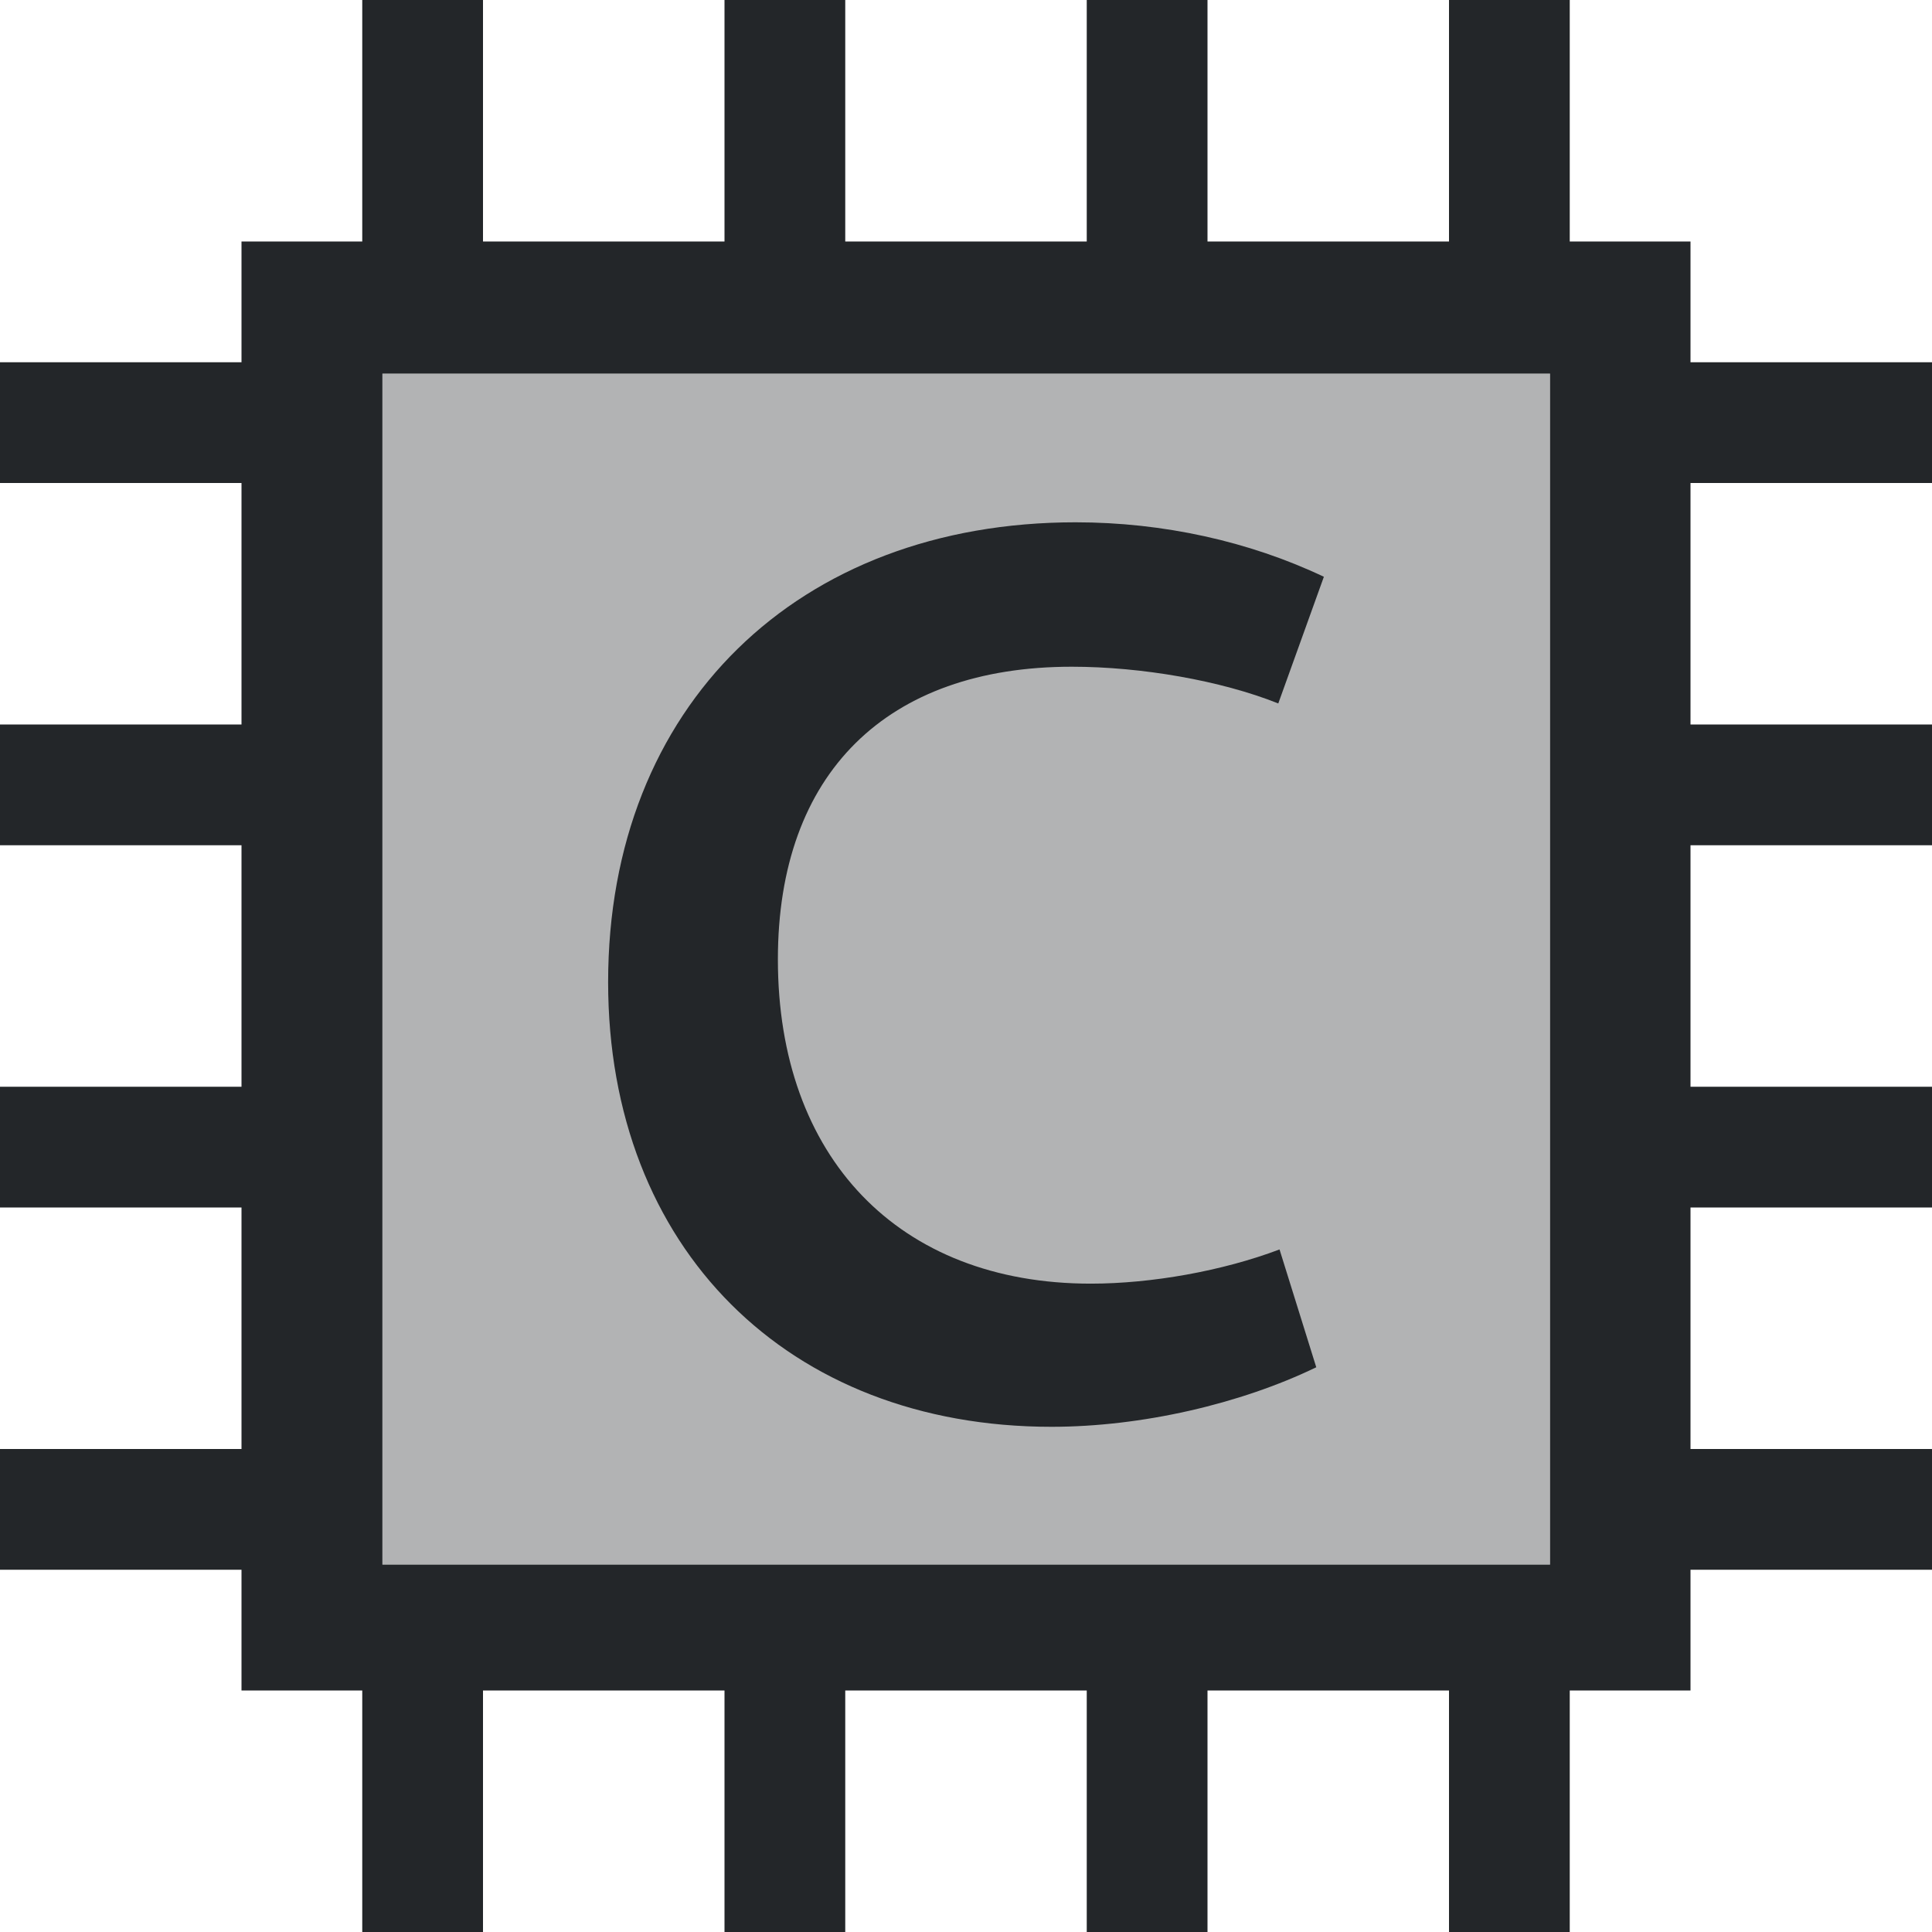
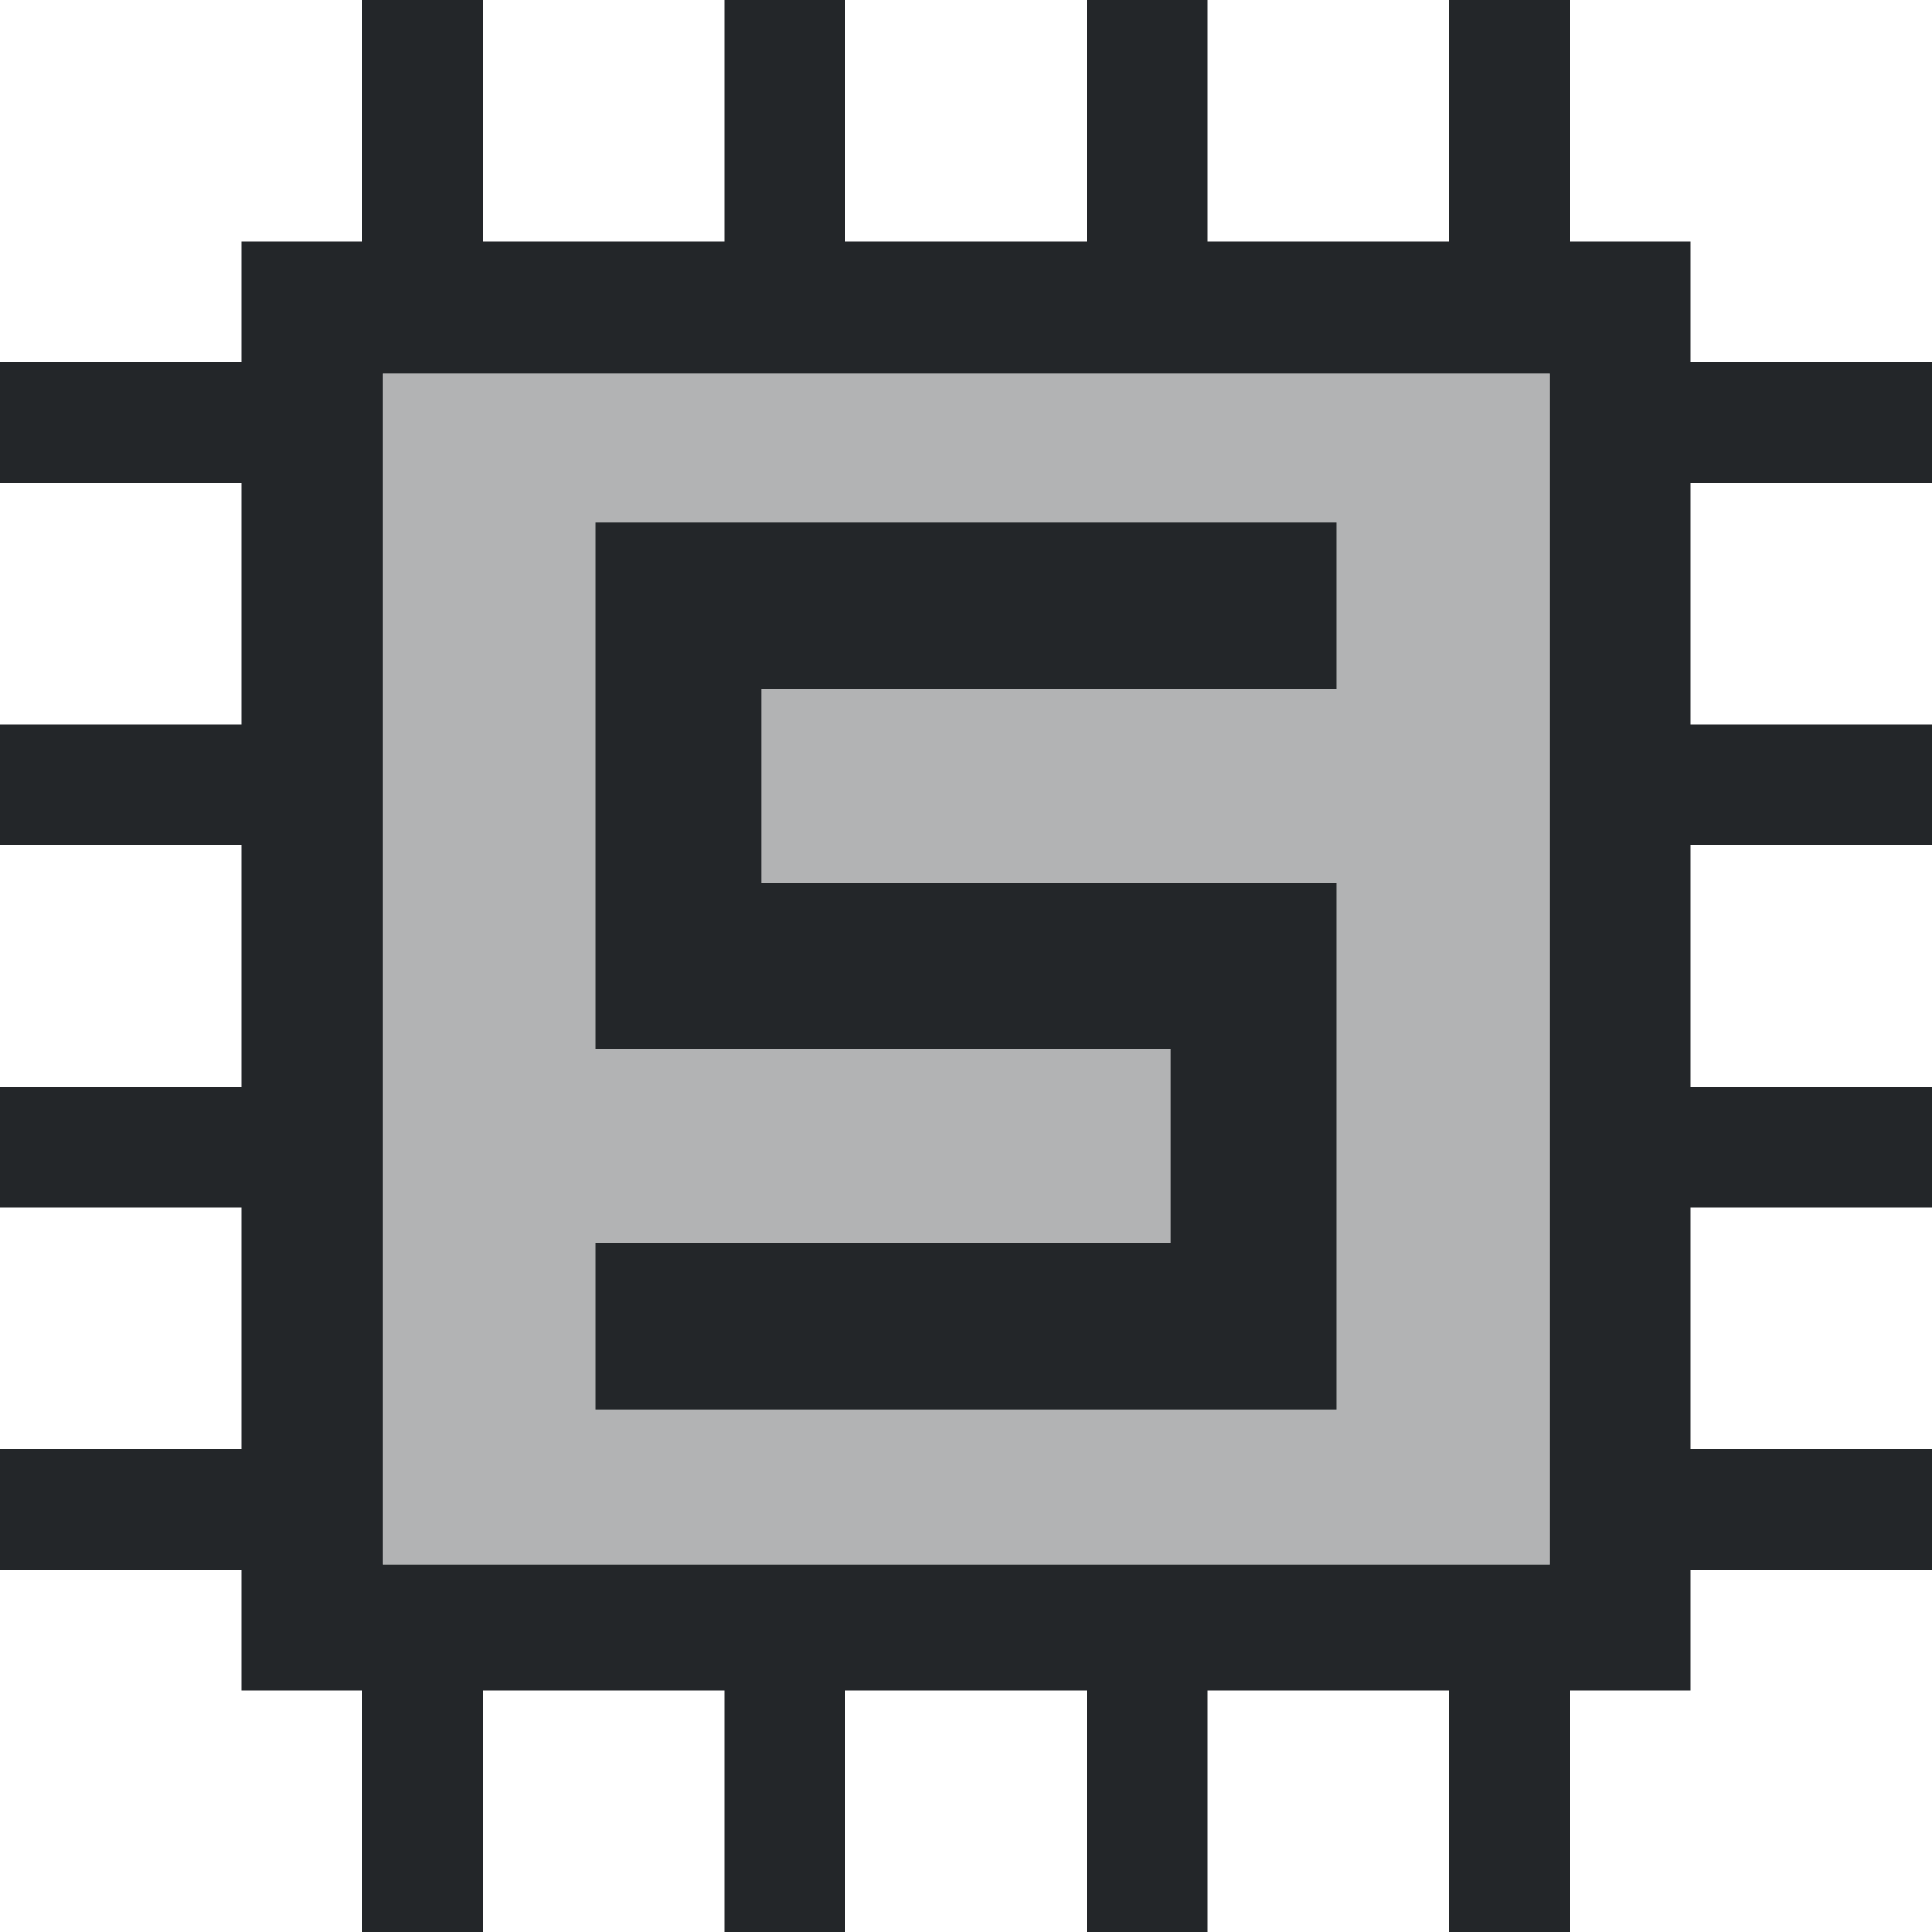
<svg xmlns="http://www.w3.org/2000/svg" style="isolation:isolate" viewBox="0 0 128 128" width="128pt" height="128pt">
  <defs>
    <style id="current-color-scheme" type="text/css">
            .ColorScheme-Text {
            color:#232629;
            }
        </style>
  </defs>
  <rect height="128" width="128" opacity="0" />
-   <path d=" M 24 0 L 24 16 L 16 16 L 16 24 L 0 24 L 0 32 L 16 32 L 16 48 L 0 48 L 0 56 L 16 56 L 16 72 L 0 72 L 0 80 L 16 80 L 16 96 L 0 96 L 0 104 L 16 104 L 16 112 L 24 112 L 24 128 L 32 128 L 32 112 L 48 112 L 48 128 L 56 128 L 56 112 L 72 112 L 72 128 L 80 128 L 80 112 L 96 112 L 96 128 L 104 128 L 104 112 L 112 112 L 112 104 L 128 104 L 128 96 L 112 96 L 112 80 L 128 80 L 128 72 L 112 72 L 112 56 L 128 56 L 128 48 L 112 48 L 112 32 L 128 32 L 128 24 L 112 24 L 112 16 L 104 16 L 104 0 L 96 0 L 96 16 L 80 16 L 80 0 L 72 0 L 72 16 L 56 16 L 56 0 L 48 0 L 48 16 L 32 16 L 32 0 L 24 0 Z M 25.336 24.754 h 77.358 v 78.905 h -77.358 v -78.905 Z" fill="currentColor" class="ColorScheme-Text" />
+   <path d="M24 0 L 24 16 L 16 16 L 16 24 L 0 24 L 0 32 L 16 32 L 16 48 L 0 48 L 0 56 L 16 56 L 16 72 L 0 72 L 0 80 L 16 80 L 16 96 L 0 96 L 0 104 L 16 104 L 16 112 L 24 112 L 24 128 L 32 128 L 32 112 L 48 112 L 48 128 L 56 128 L 56 112 L 72 112 L 72 128 L 80 128 L 80 112 L 96 112 L 96 128 L 104 128 L 104 112 L 112 112 L 112 104 L 128 104 L 128 96 L 112 96 L 112 80 L 128 80 L 128 72 L 112 72 L 112 56 L 128 56 L 128 48 L 112 48 L 112 32 L 128 32 L 128 24 L 112 24 L 112 16 L 104 16 L 104 0 L 96 0 L 96 16 L 80 16 L 80 0 L 72 0 L 72 16 L 56 16 L 56 0 L 48 0 L 48 16 L 32 16 L 32 0 L 24 0 Z M 25.336 24.754 h 77.358 v 78.905 h -77.358 v -78.905 Z" fill="currentColor" class="ColorScheme-Text" />
  <rect x="25.336" y="24.754" width="77.358" height="78.905" fill="currentColor" fill-opacity="0.35" class="ColorScheme-Text" />
-   <path d=" M 69.665 94.529 C 75.624 94.529 82.171 93.019 87.206 90.585 L 84.772 82.779 C 80.996 84.206 76.296 85.045 72.267 85.045 C 59.51 85.045 51.537 76.653 51.537 63.56 C 51.537 51.222 58.754 44.172 71.008 44.172 C 75.624 44.172 80.912 45.095 84.689 46.606 L 87.71 38.213 C 82.758 35.863 77.051 34.604 71.26 34.604 C 52.879 34.604 40.29 46.774 40.29 65.07 C 40.29 82.695 52.208 94.529 69.665 94.529 Z " fill="currentColor" class="ColorScheme-Text" />
+   <path d="M88.55 34.63 L 39.45 34.63 L 39.45 69.5 L 77.55 69.5 L 77.55 82.37 L 39.45 82.37 L 39.45 93.37 L 88.55 93.37 L 88.55 58.5 L 50.45 58.5 L 50.45 45.63 L 88.55 45.63 Z" fill="currentColor" class="ColorScheme-Text" />
</svg>
